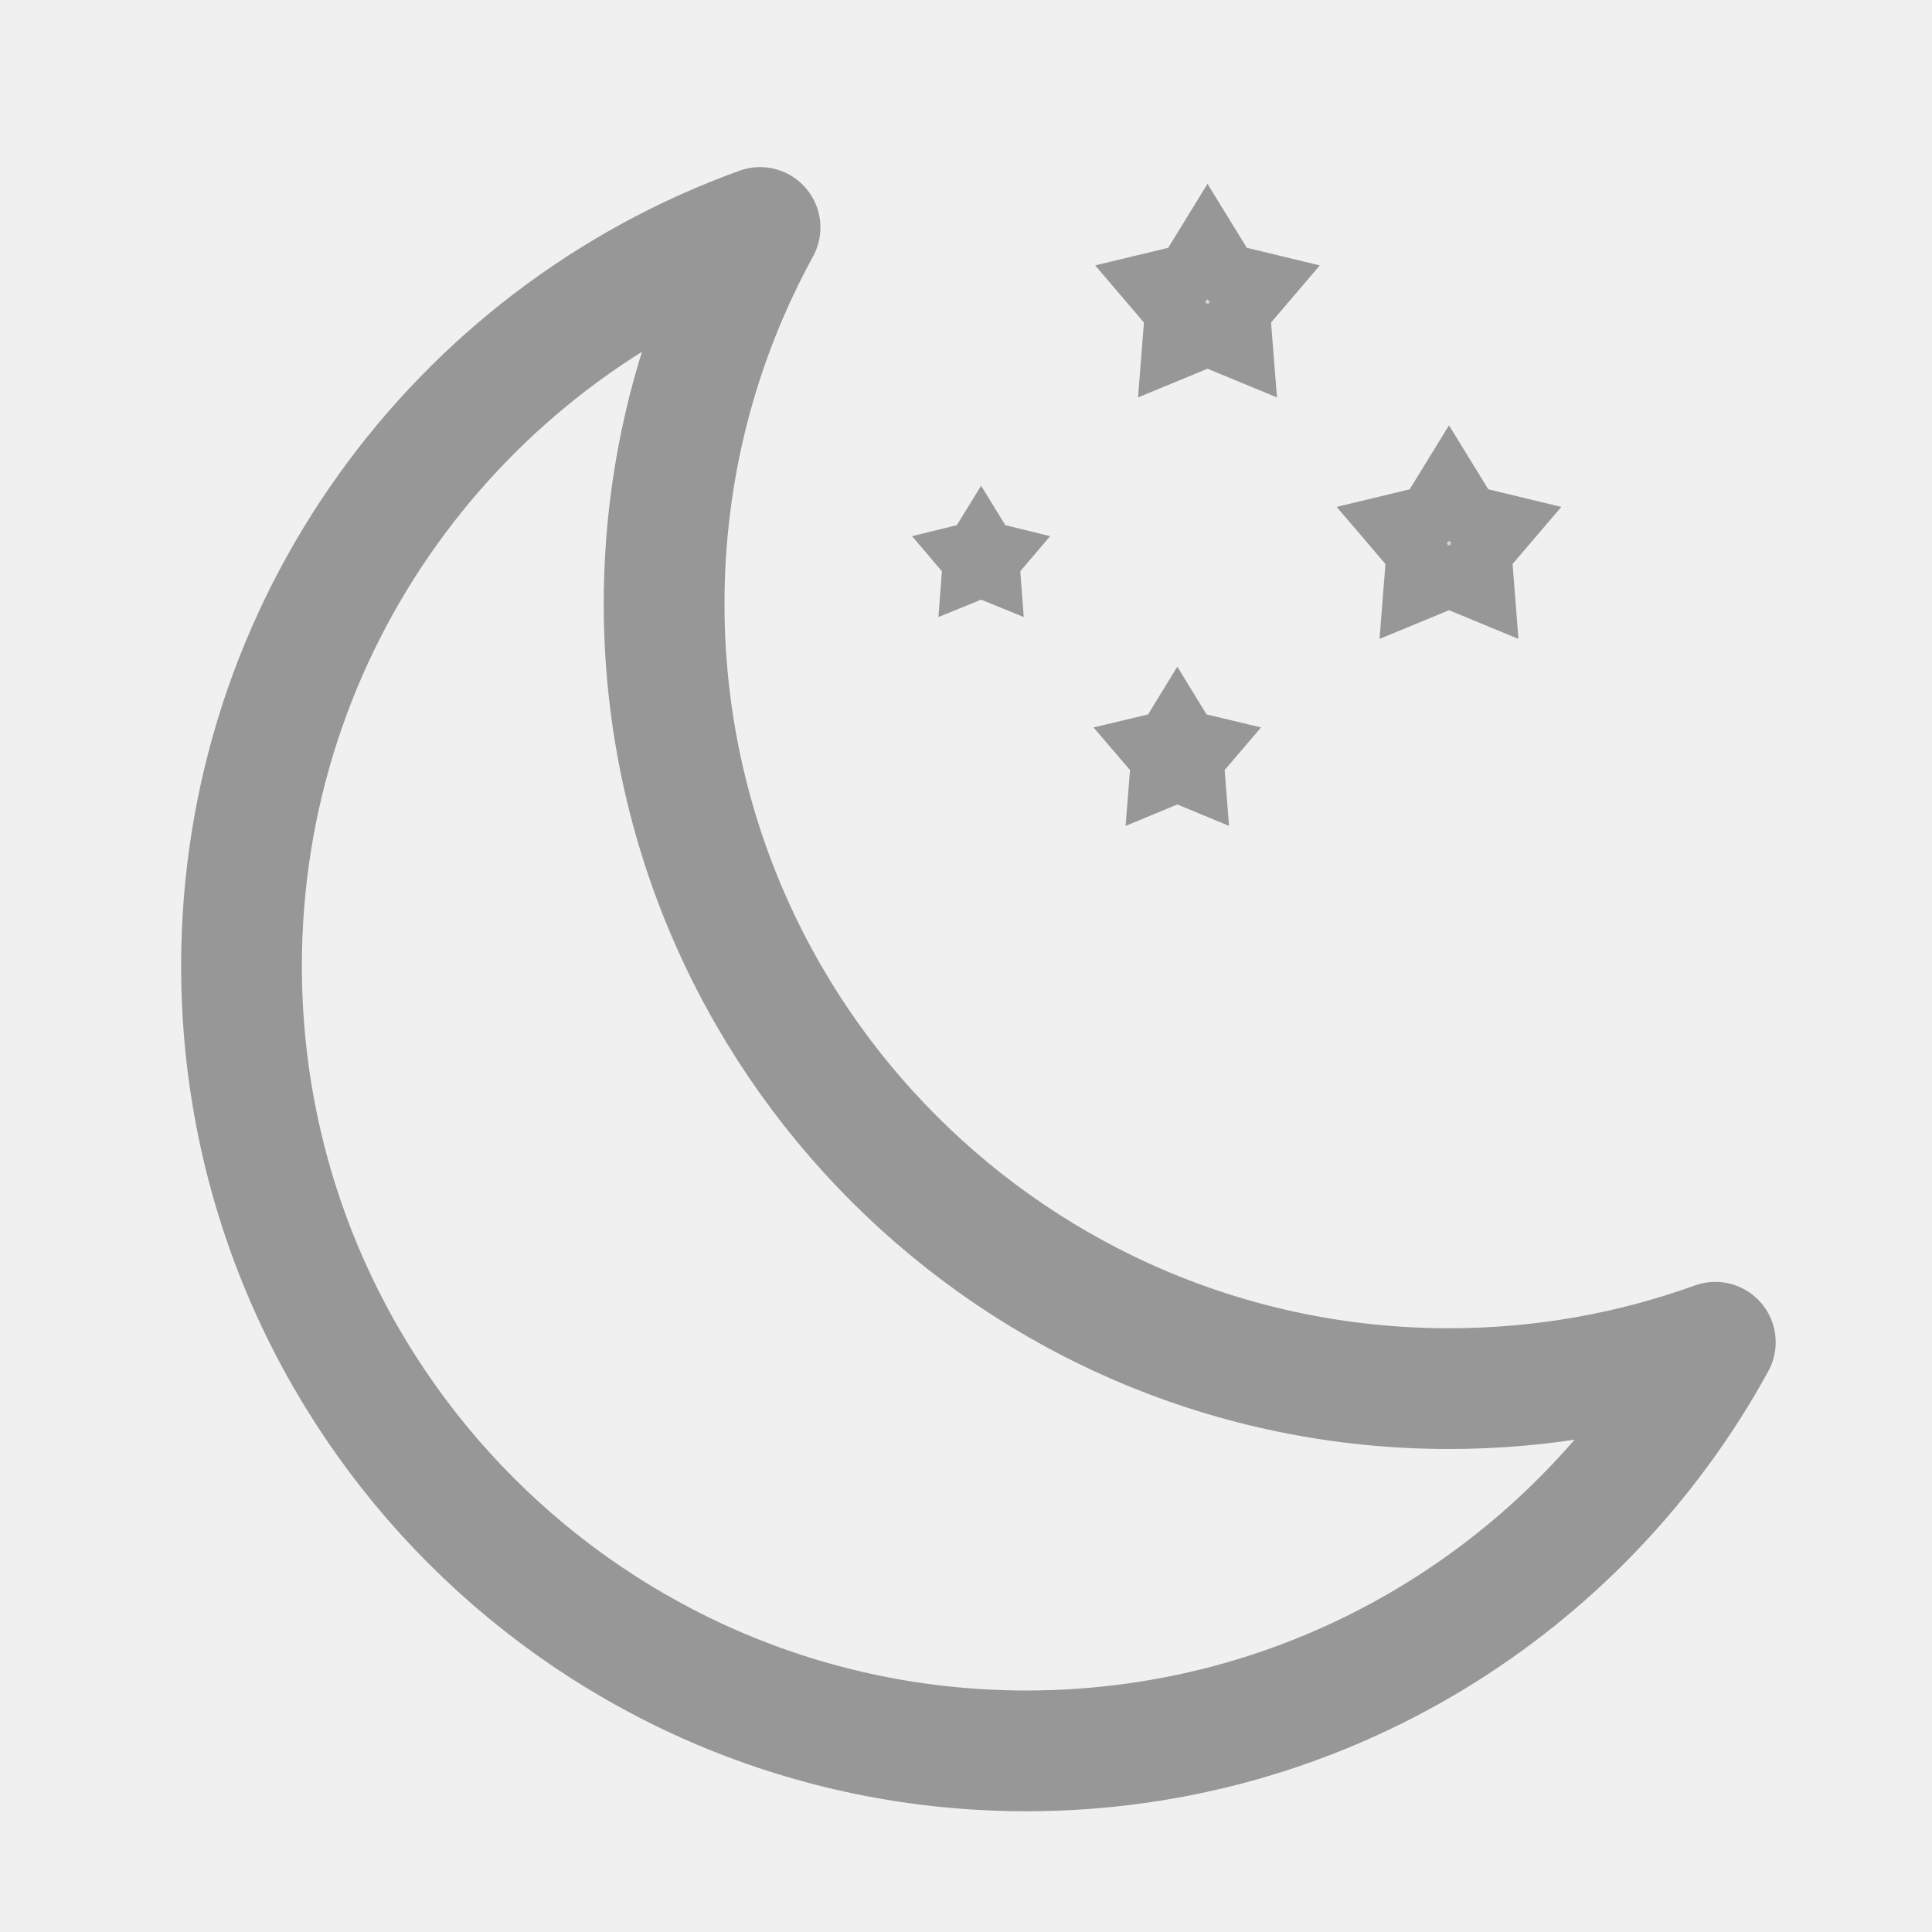
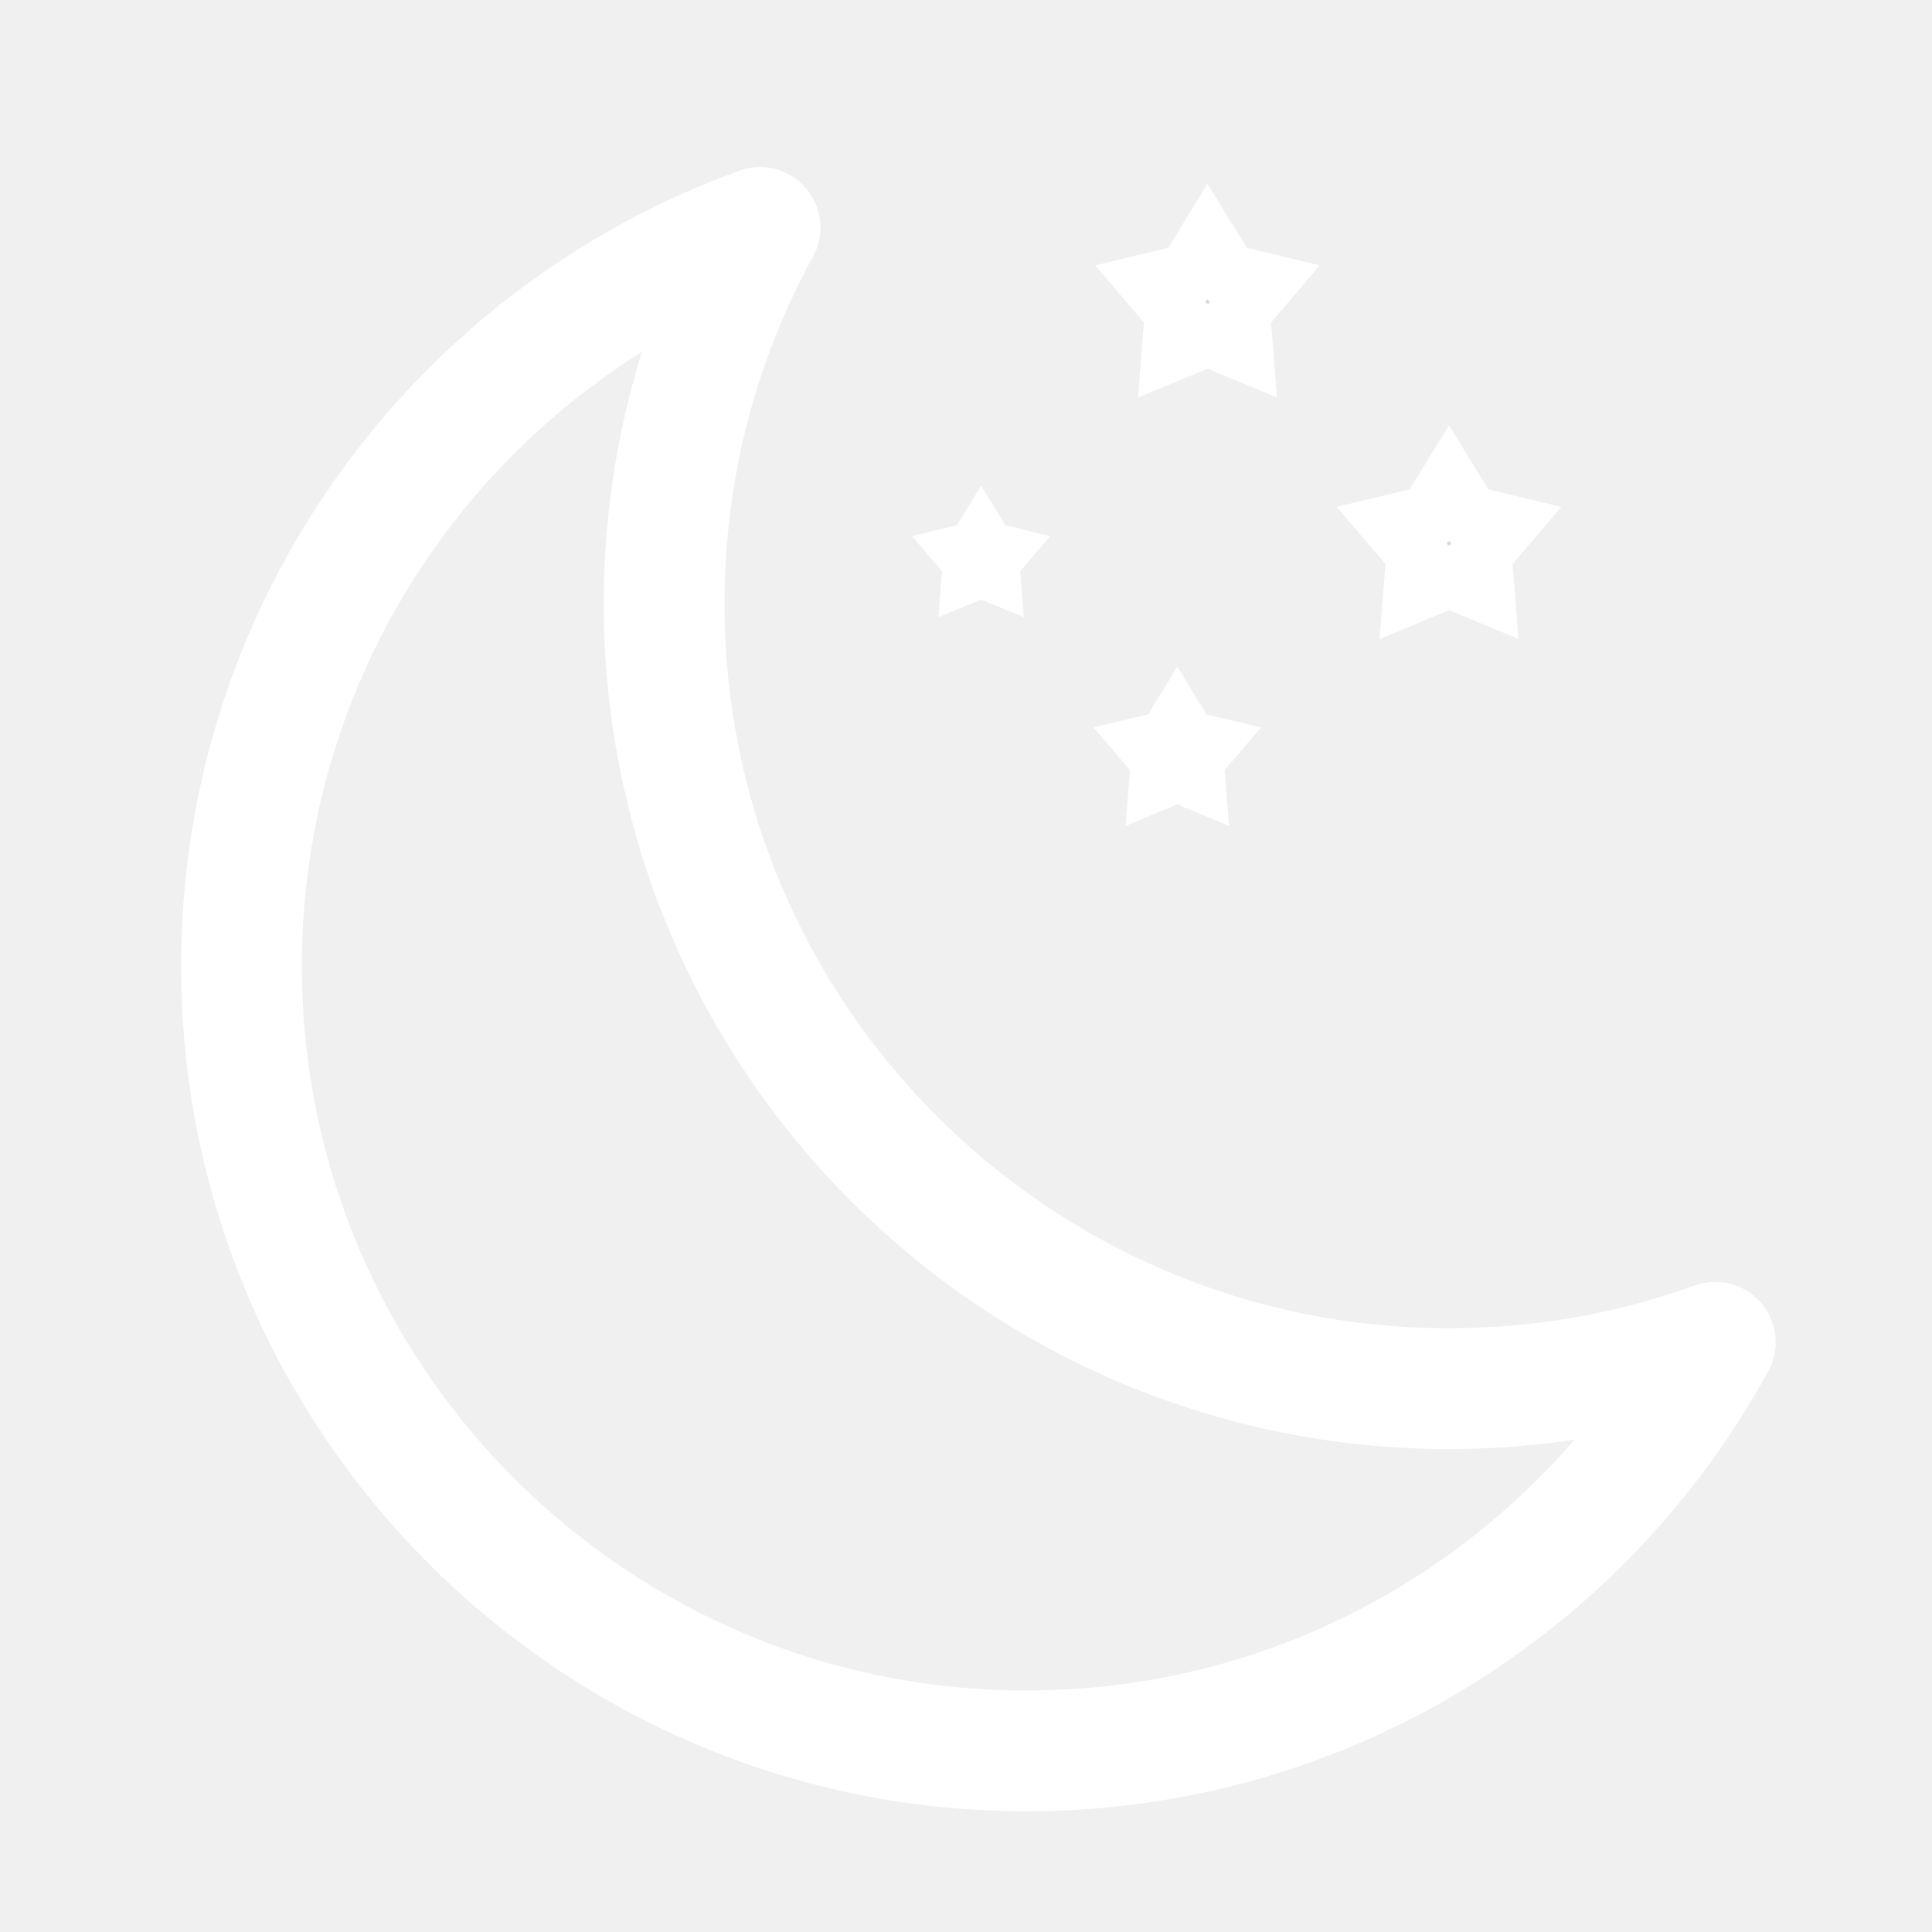
<svg xmlns="http://www.w3.org/2000/svg" height="32px" version="1.1" viewBox="0 0 32 32" width="32px">
  <defs />
  <g fill="none" fill-rule="evenodd" id="Clearly-Night" stroke="none" stroke-width="1">
-     <g stroke="#979797" transform="translate(4, 3)">
+     <g stroke="#fff" transform="translate(4, 3)">
      <path d="M8.589,0.768 C7.576,2.618 7,4.742 7,7 C7,14.18 12.82,20 20,20 C21.549,20 23.034,19.729 24.411,19.232 C22.204,23.265 17.921,26 13,26 C5.82,26 0,20.18 0,13 C0,7.369 3.58,2.574 8.589,0.768 Z" id="Combined-Shape" stroke-linecap="round" stroke-linejoin="round" stroke-width="2" />
      <polygon fill="#D8D8D8" id="Star" points="12.25 6.392 12.103 6.452 12.115 6.294 12.012 6.173 12.167 6.135 12.25 6 12.333 6.135 12.488 6.173 12.385 6.294 12.397 6.452" />
      <polygon fill="#D8D8D8" id="Star" points="20 6.566 19.412 6.809 19.462 6.175 19.049 5.691 19.667 5.542 20 5 20.333 5.542 20.951 5.691 20.538 6.175 20.588 6.809" />
      <polygon fill="#D8D8D8" id="Star" points="15.5 9.783 15.206 9.905 15.231 9.587 15.024 9.345 15.334 9.271 15.5 9 15.666 9.271 15.976 9.345 15.769 9.587 15.794 9.905" />
      <polygon fill="#D8D8D8" id="Star" points="16 2.566 15.412 2.809 15.462 2.175 15.049 1.691 15.667 1.542 16 1 16.333 1.542 16.951 1.691 16.538 2.175 16.588 2.809" />
    </g>
  </g>
</svg>
